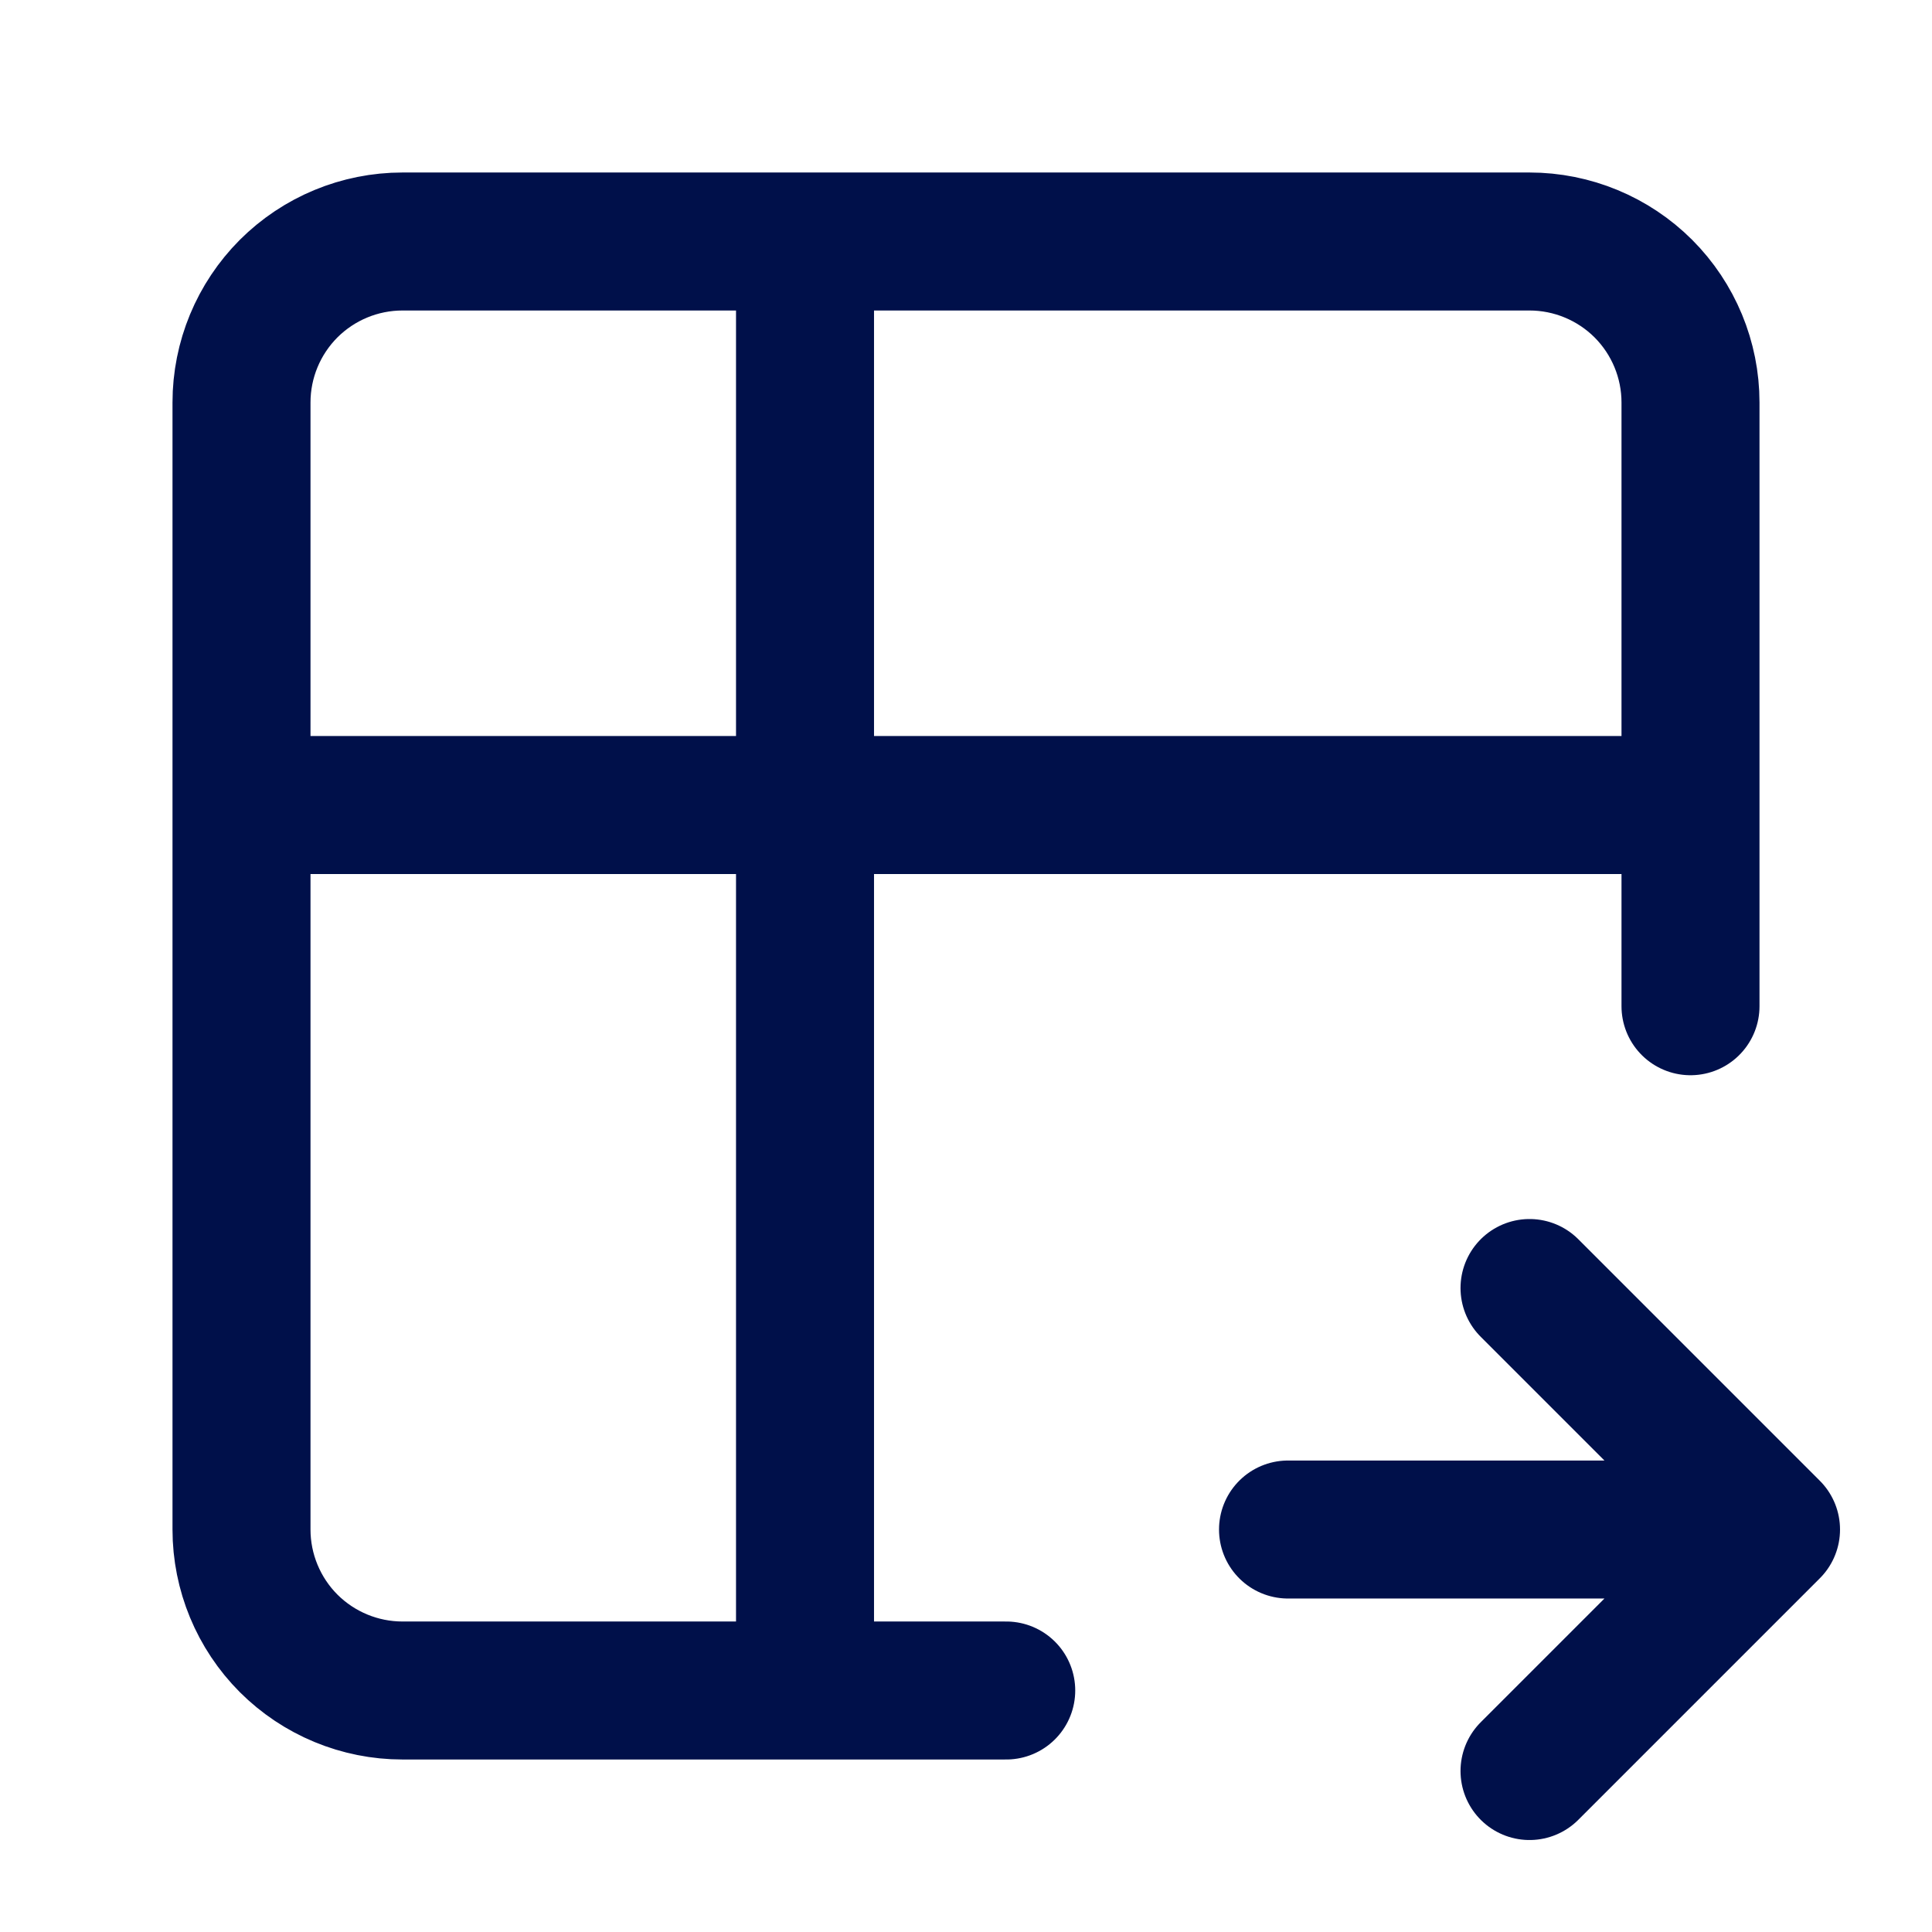
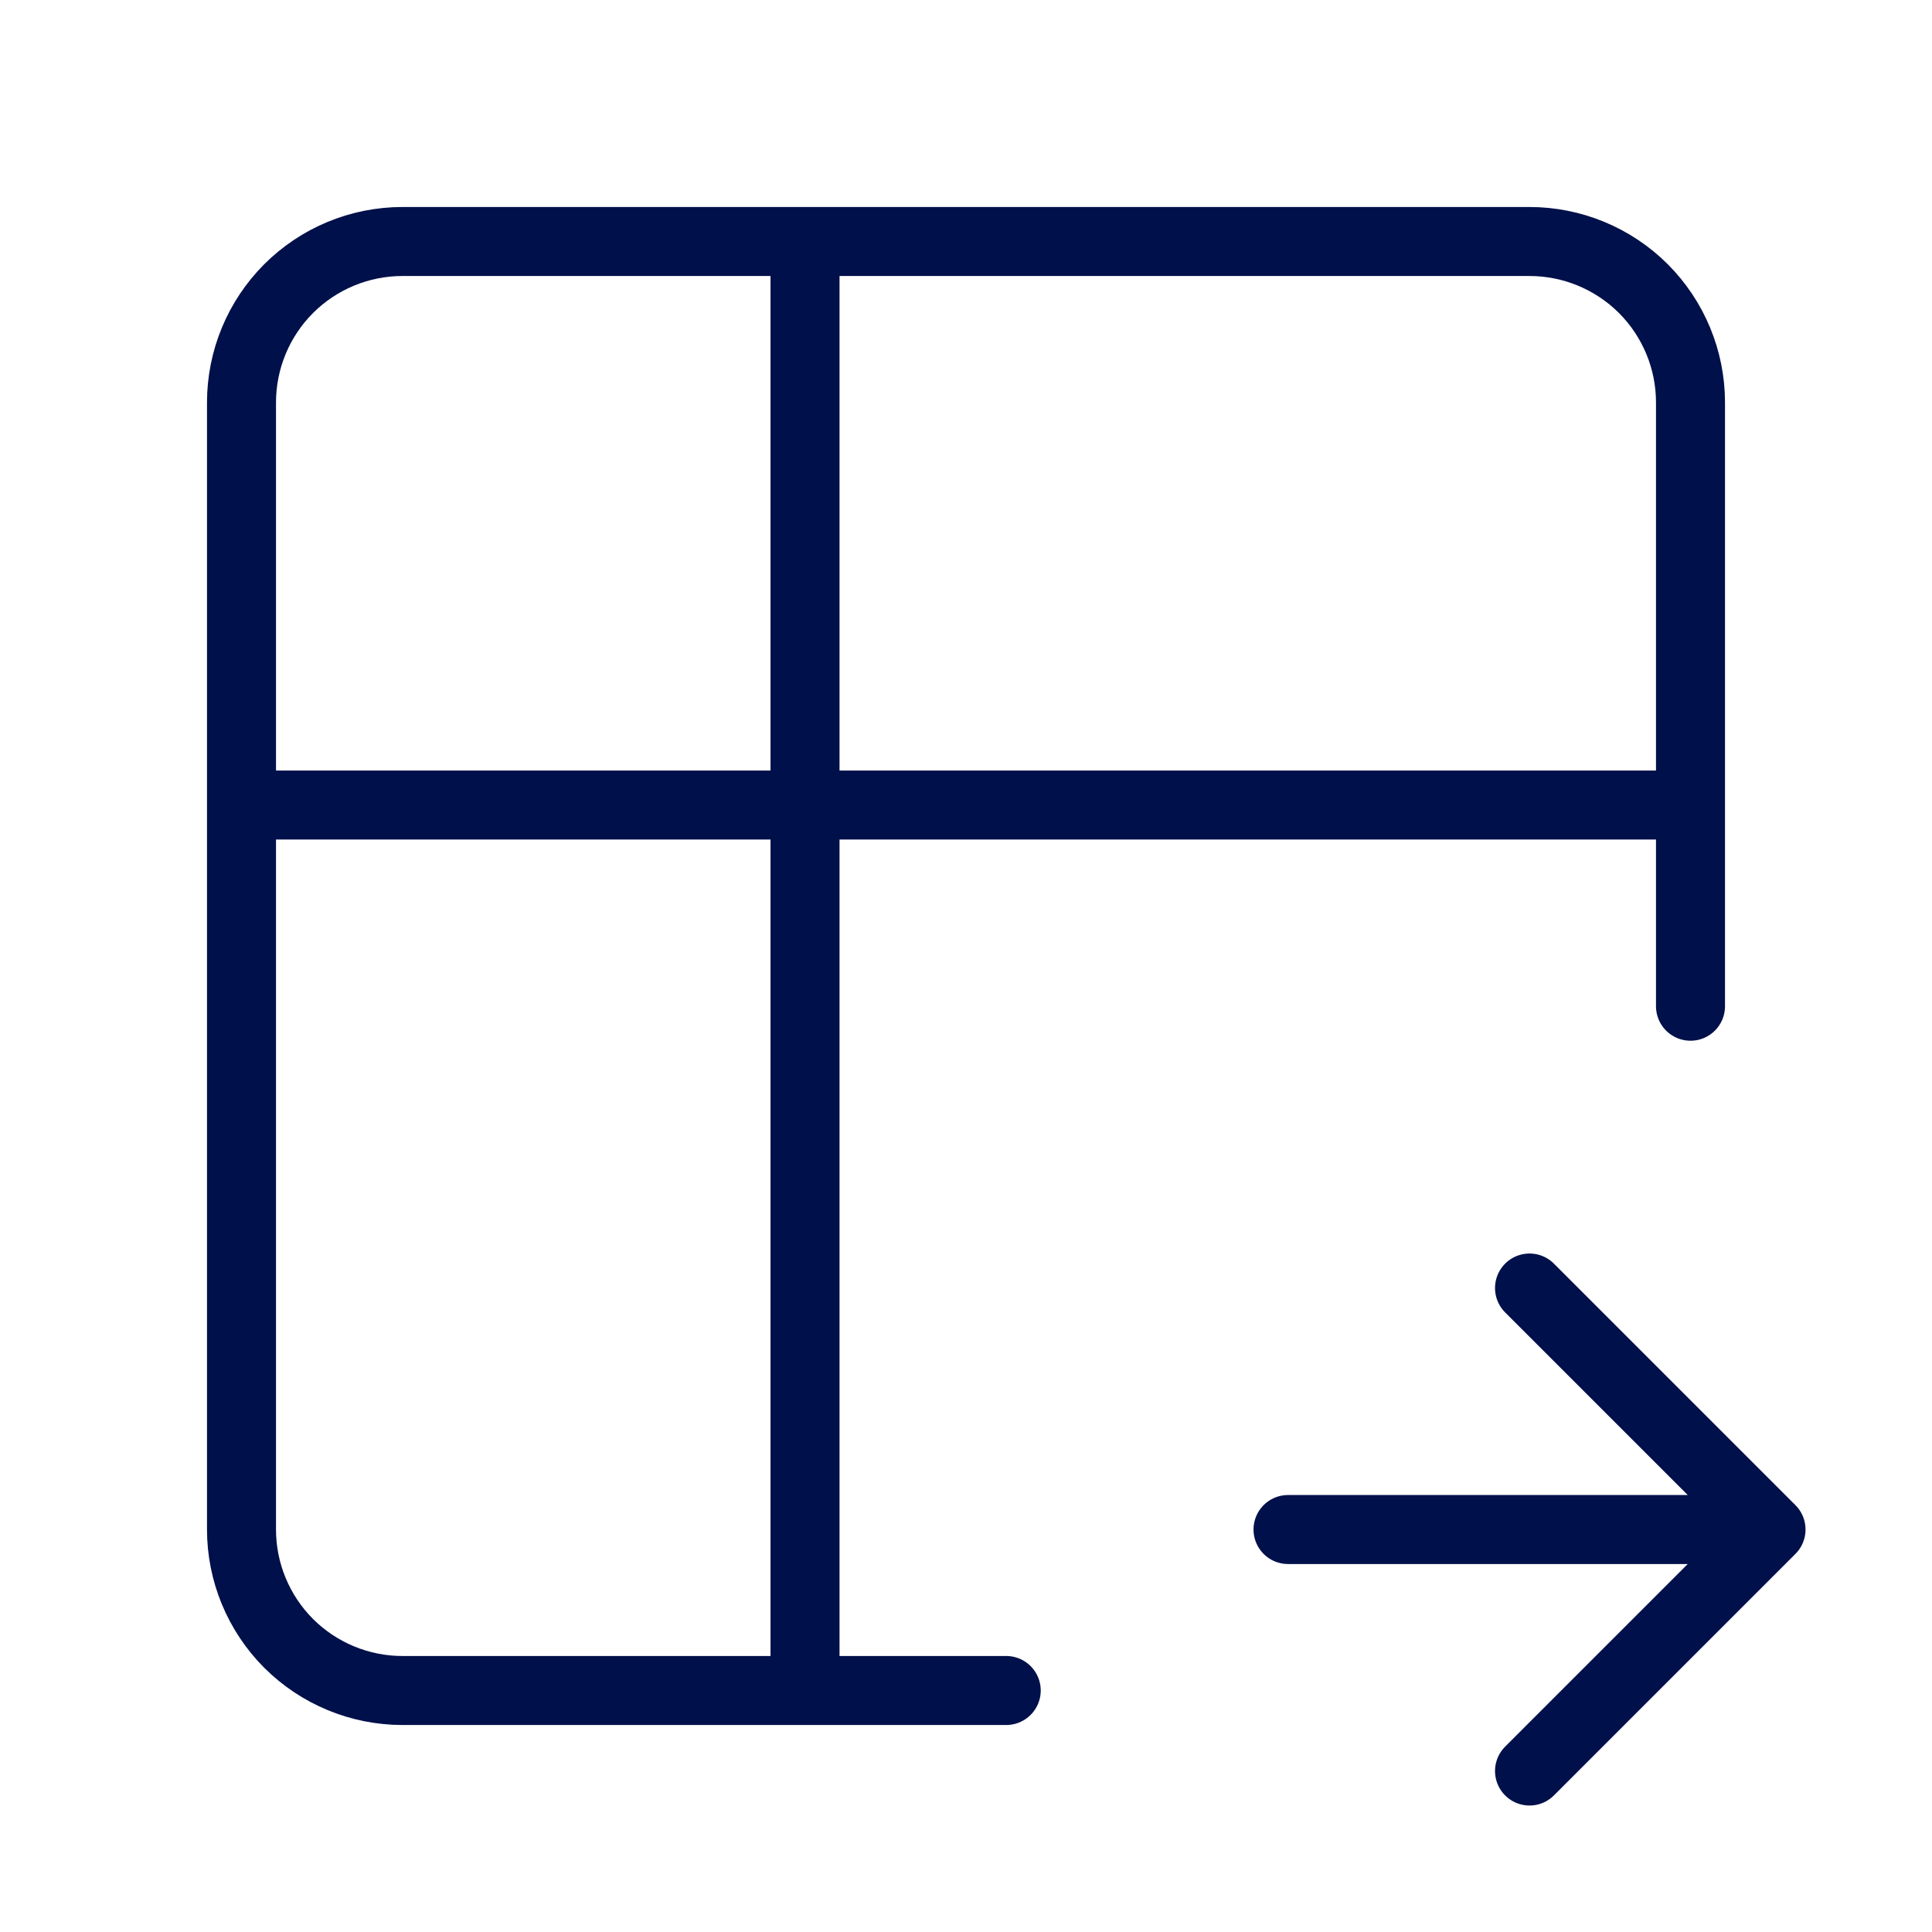
<svg xmlns="http://www.w3.org/2000/svg" width="28" height="28" viewBox="0 0 28 28" fill="none">
  <g id="tabler:table-export">
-     <path id="Vector" d="M14.583 24.5H5.833C5.214 24.5 4.621 24.254 4.183 23.817C3.746 23.379 3.5 22.785 3.5 22.167V5.833C3.5 5.214 3.746 4.621 4.183 4.183C4.621 3.746 5.214 3.5 5.833 3.5H22.167C22.785 3.5 23.379 3.746 23.817 4.183C24.254 4.621 24.5 5.214 24.5 5.833V14.583M3.5 11.667H24.5M11.667 3.5V24.5M18.667 22.167H25.667M25.667 22.167L22.167 18.667M25.667 22.167L22.167 25.667" stroke="#00104A" stroke-width="2" stroke-linecap="round" stroke-linejoin="round" />
+     <path id="Vector" d="M14.583 24.5H5.833C5.214 24.5 4.621 24.254 4.183 23.817C3.746 23.379 3.5 22.785 3.5 22.167V5.833C3.5 5.214 3.746 4.621 4.183 4.183C4.621 3.746 5.214 3.5 5.833 3.5H22.167C22.785 3.5 23.379 3.746 23.817 4.183C24.254 4.621 24.5 5.214 24.5 5.833V14.583M3.5 11.667H24.5M11.667 3.5V24.5M18.667 22.167H25.667M25.667 22.167L22.167 18.667M25.667 22.167L22.167 25.667" stroke="#00104A" strokeWidth="2" stroke-linecap="round" stroke-linejoin="round" />
  </g>
</svg>
